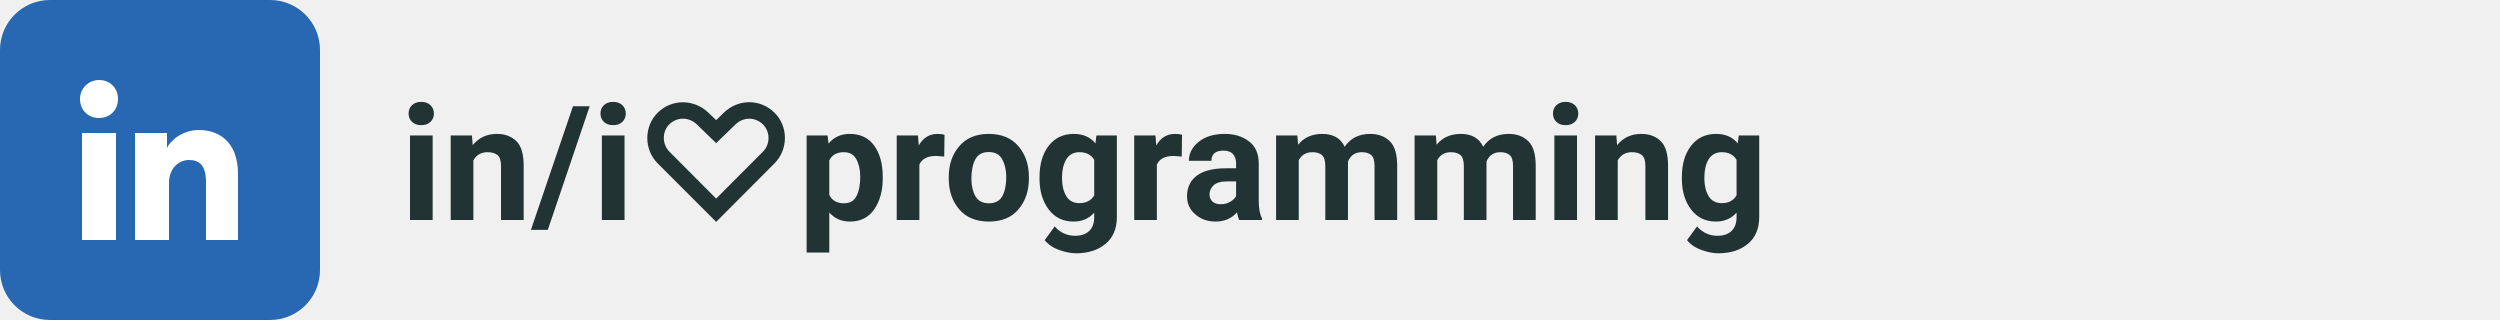
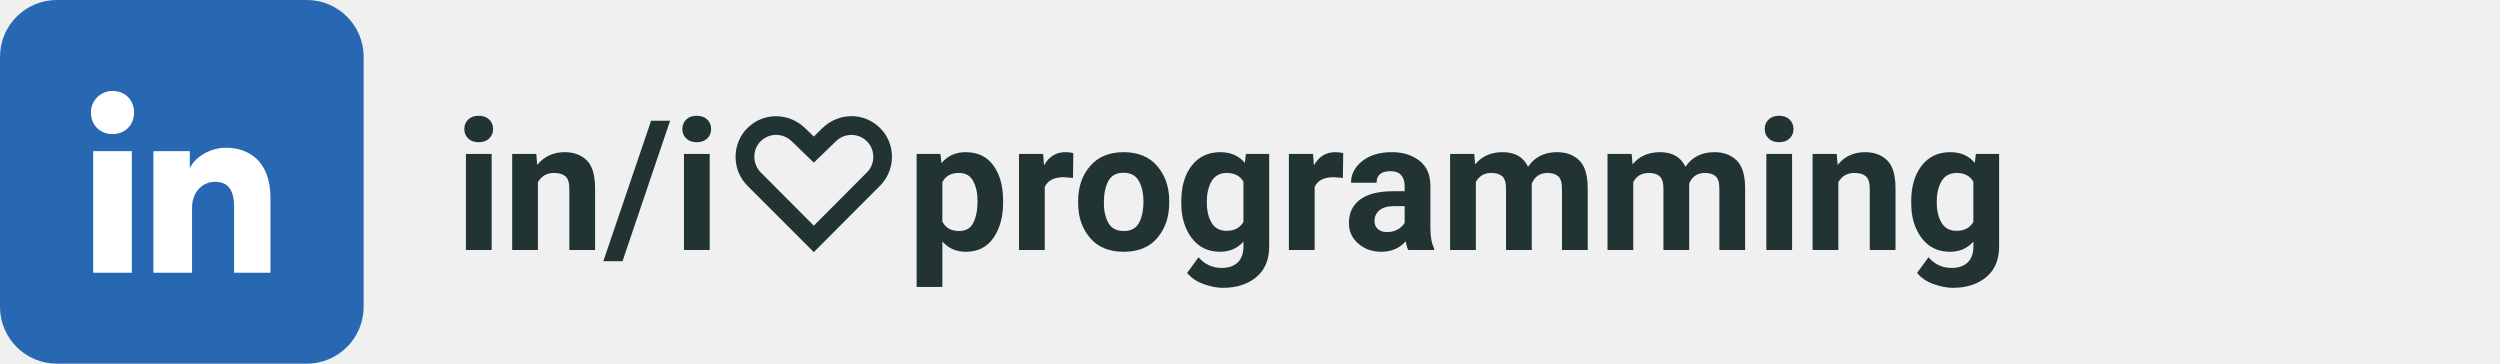
- <svg xmlns="http://www.w3.org/2000/svg" width="250" height="32" viewBox="0 0 250 32" fill="none">
+ <svg xmlns="http://www.w3.org/2000/svg" width="220" height="32" viewBox="0 0 220 32" fill="none">
  <style>
    text {
      font-family:system-ui,-apple-system,BlinkMacSystemFont,"Segoe UI",Roboto,"Helvetica Neue",Arial,"Noto Sans",sans-serif,"Apple Color Emoji","Segoe UI Emoji","Segoe UI Symbol","Noto Color Emoji";
      font-weight:600;
      font-size: 16px;
    } .dark { fill: #233}
    @media (    prefers-color-scheme: dark) {
      .dark {fill:#dfe2e2} 
    }  
  </style>
  <text class="dark" x="40" y="22">in/i♡programming</text>
  <path d="M27 0H5C2.239 0 0 2.239 0 5V27C0 29.761 2.239 32 5 32H27C29.761 32 32 29.761 32 27V5C32 2.239 29.761 0 27 0Z" fill="#2867B2" />
  <path d="M11.6 24H8.2V13.3H11.6V24ZM9.9 11.8C8.8 11.8 8 11 8 9.9C8 8.8 8.9 8 9.9 8C11 8 11.8 8.8 11.8 9.9C11.8 11 11 11.8 9.9 11.8ZM24 24H20.6V18.2C20.6 16.5 19.9 16 18.9 16C17.9 16 16.9 16.8 16.9 18.3V24H13.5V13.3H16.7V14.8C17 14.1 18.2 13 19.9 13C21.8 13 23.8 14.1 23.8 17.4V24H24Z" fill="white" />
</svg>
